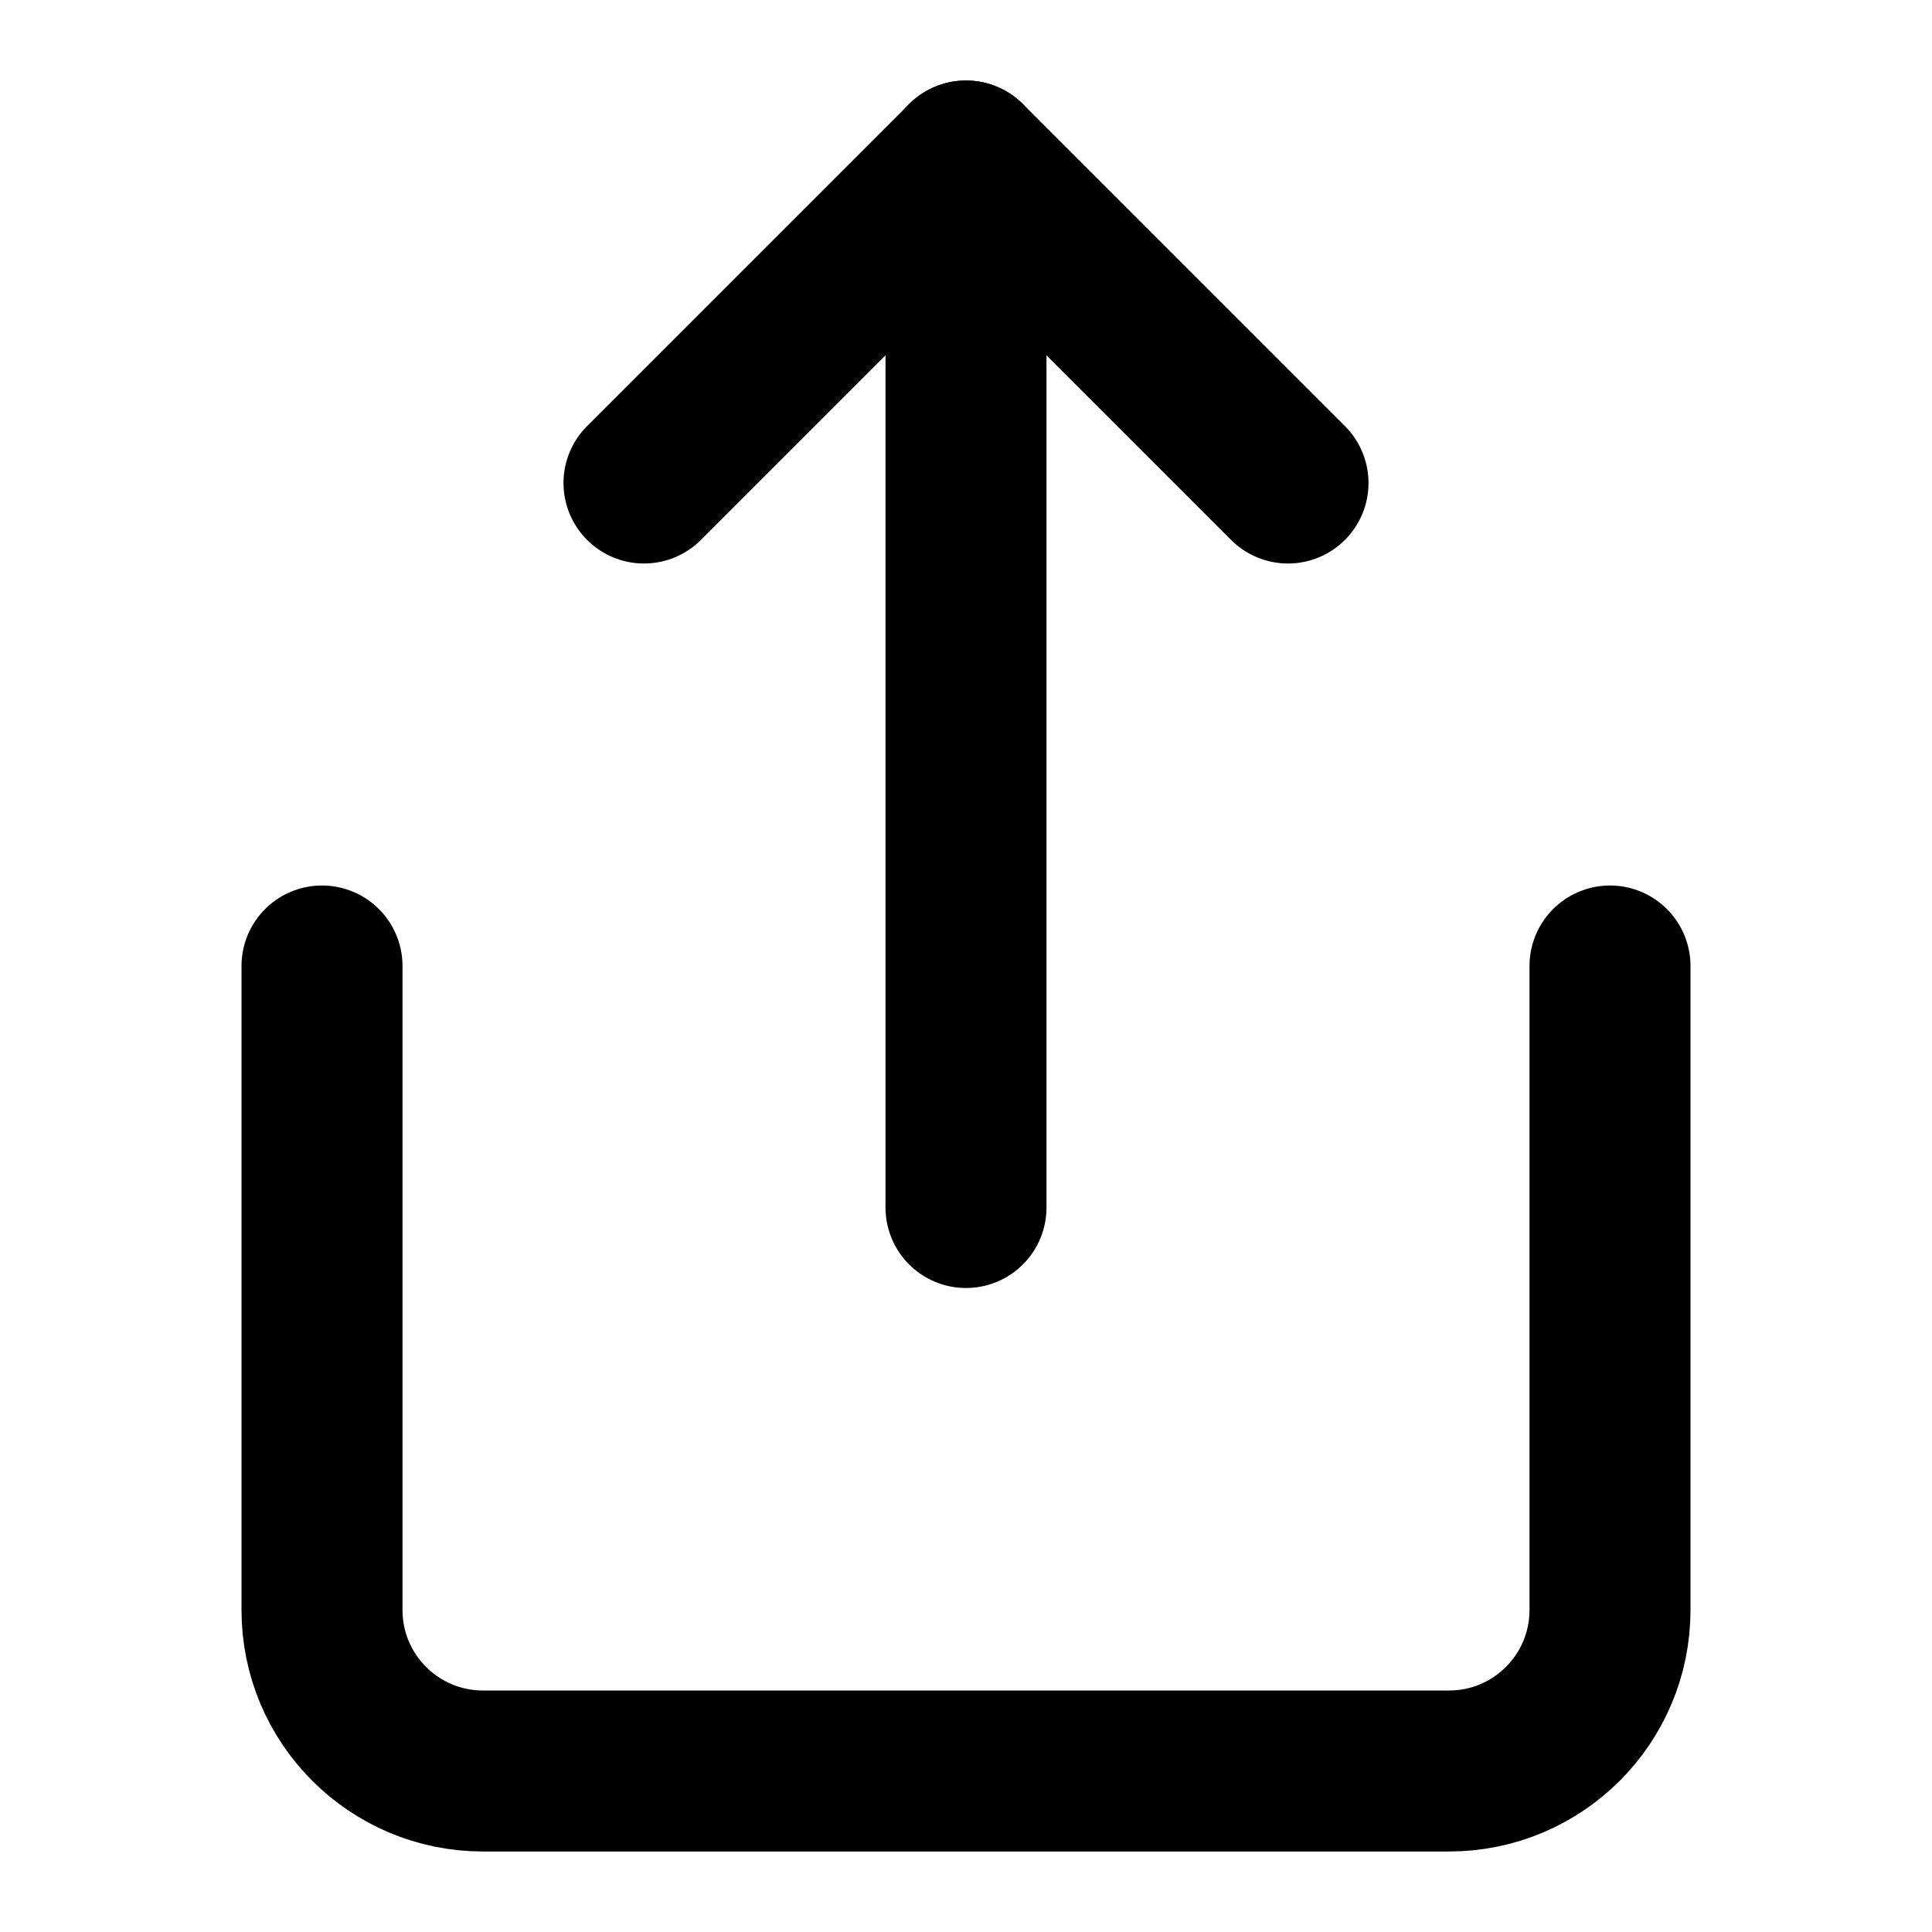
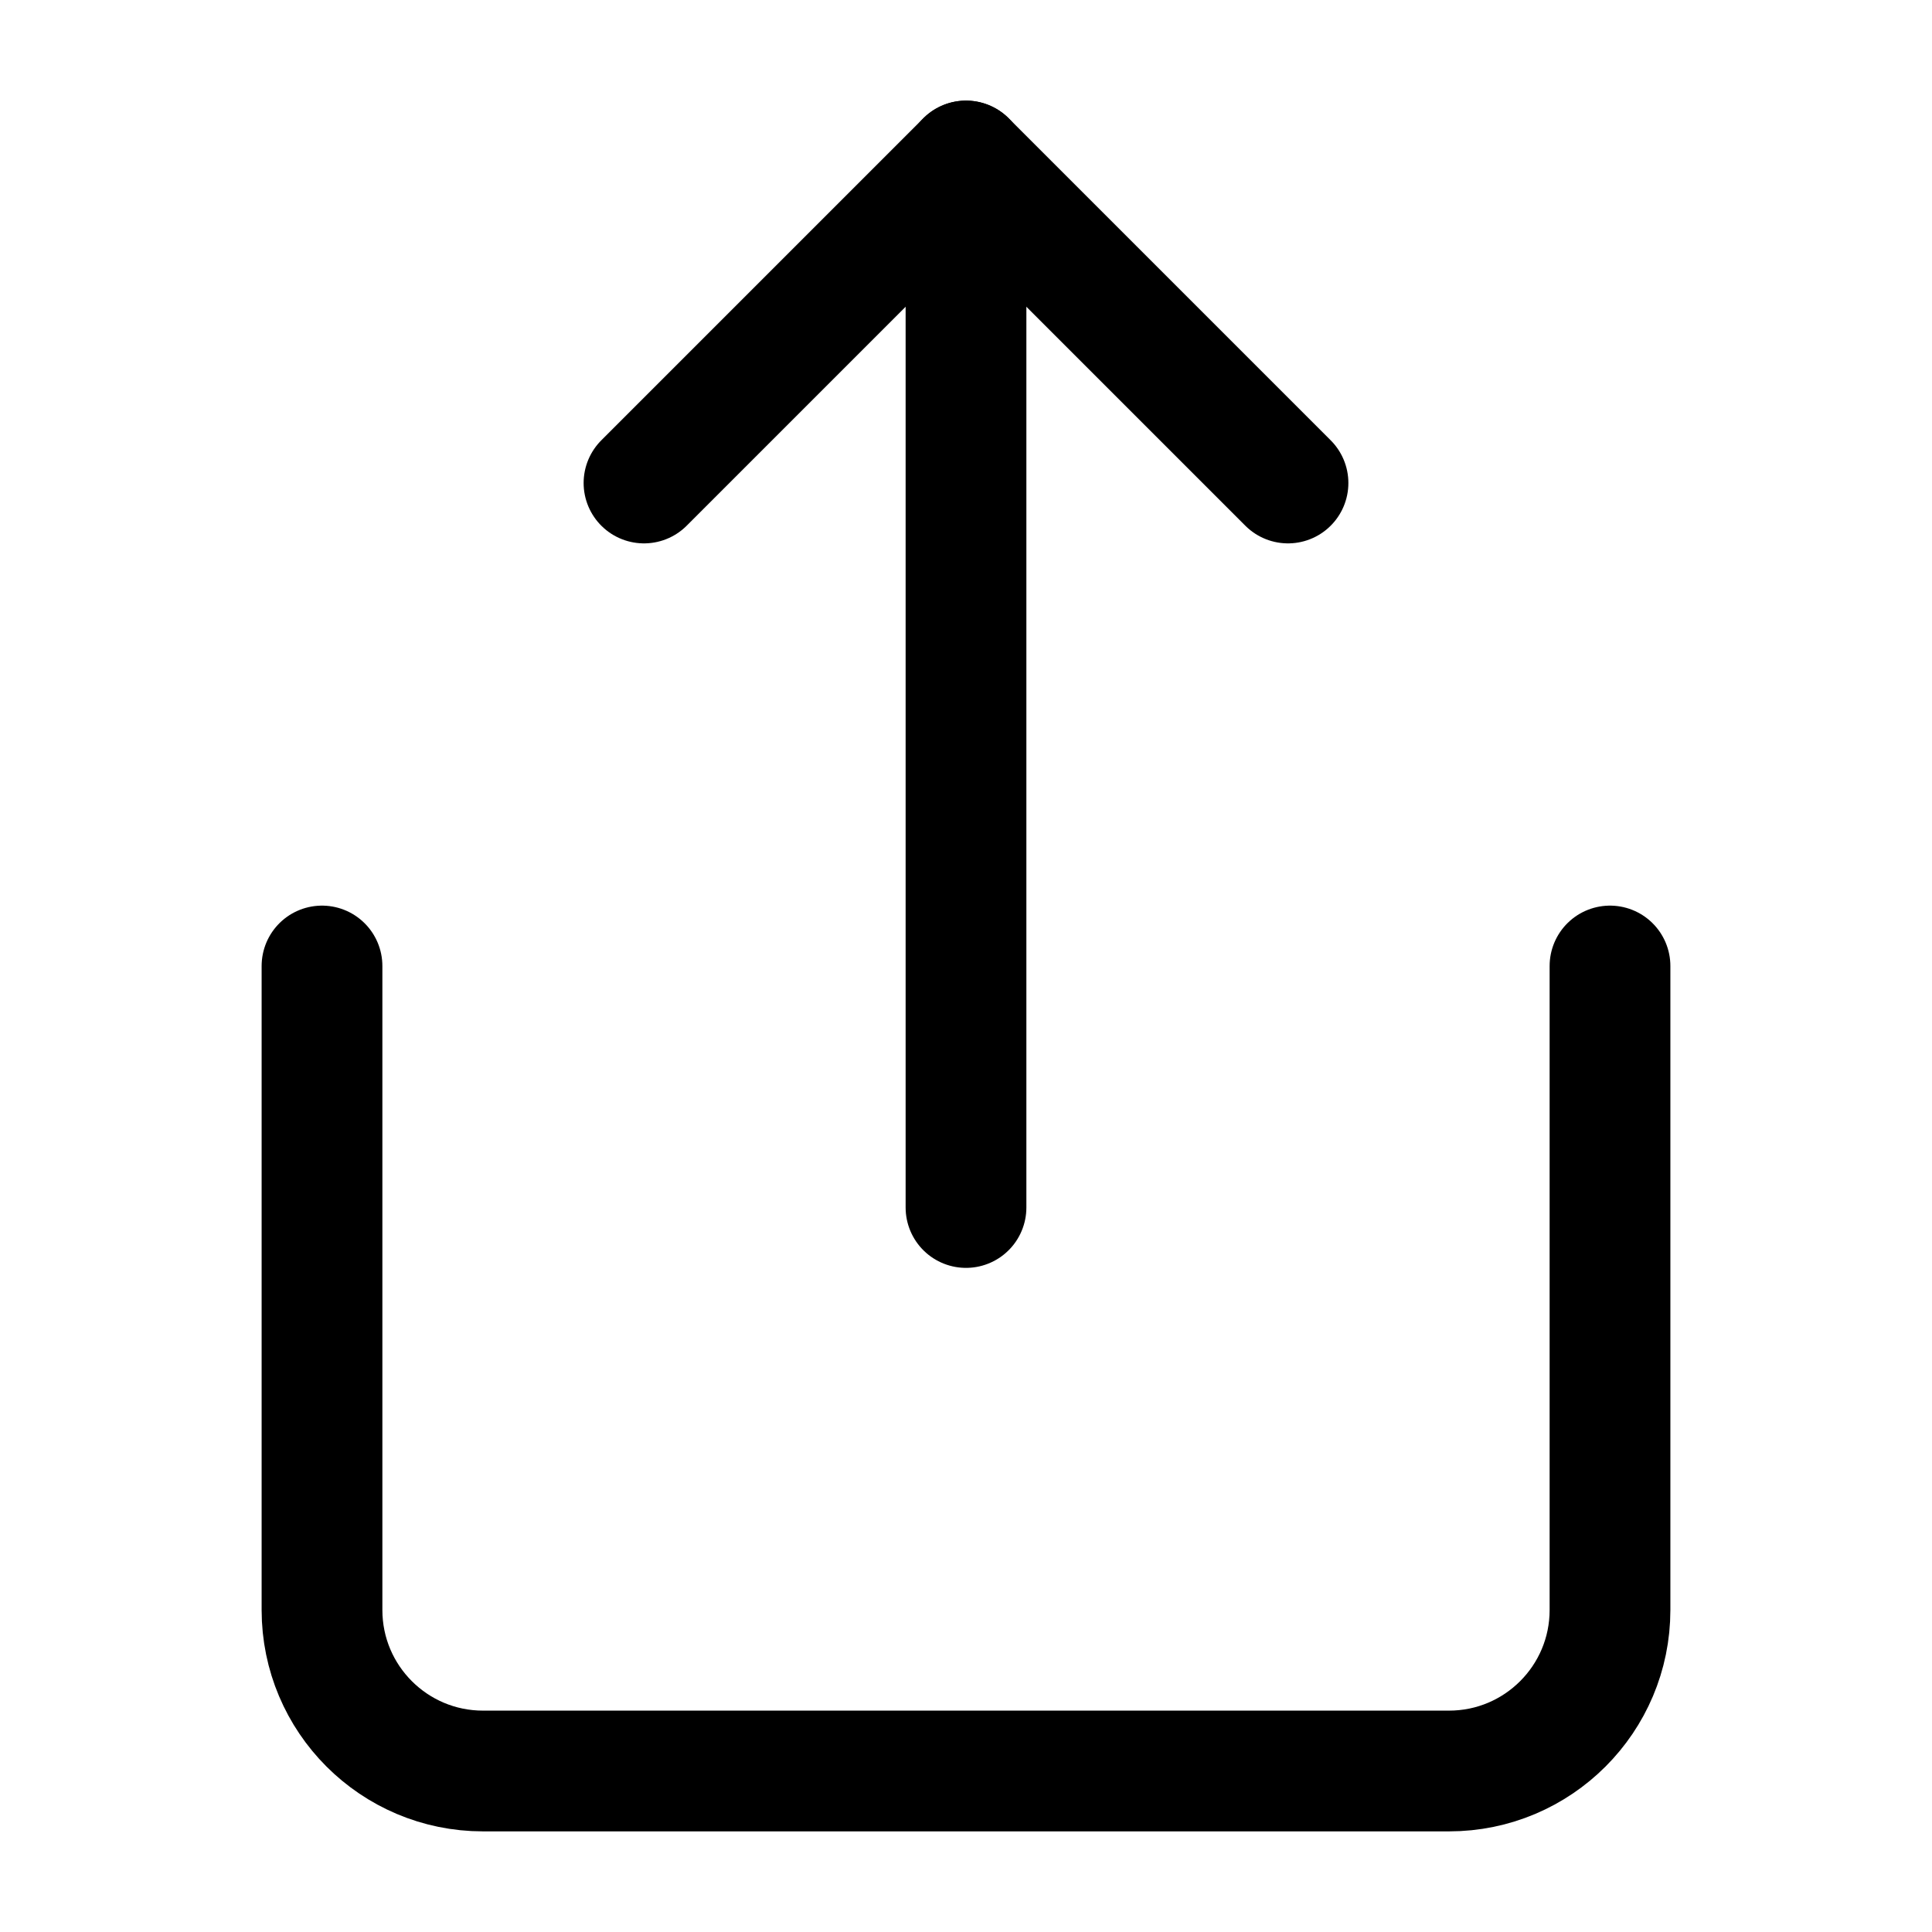
- <svg xmlns="http://www.w3.org/2000/svg" width="24" height="24" viewBox="0 0 24 24" fill="none" stroke="currentColor" stroke-width="2" stroke-linecap="round" stroke-linejoin="round" class="feather feather-share">
+ <svg xmlns="http://www.w3.org/2000/svg" width="16" height="16" viewBox="0 0 24 24" fill="none" stroke="currentColor" stroke-width="1.5" stroke-linecap="round" stroke-linejoin="round" class="feather feather-share">
  <path d="M4 12v8a2 2 0 0 0 2 2h12a2 2 0 0 0 2-2v-8" />
  <polyline points="16 6 12 2 8 6" />
  <line x1="12" y1="2" x2="12" y2="15" />
</svg>
